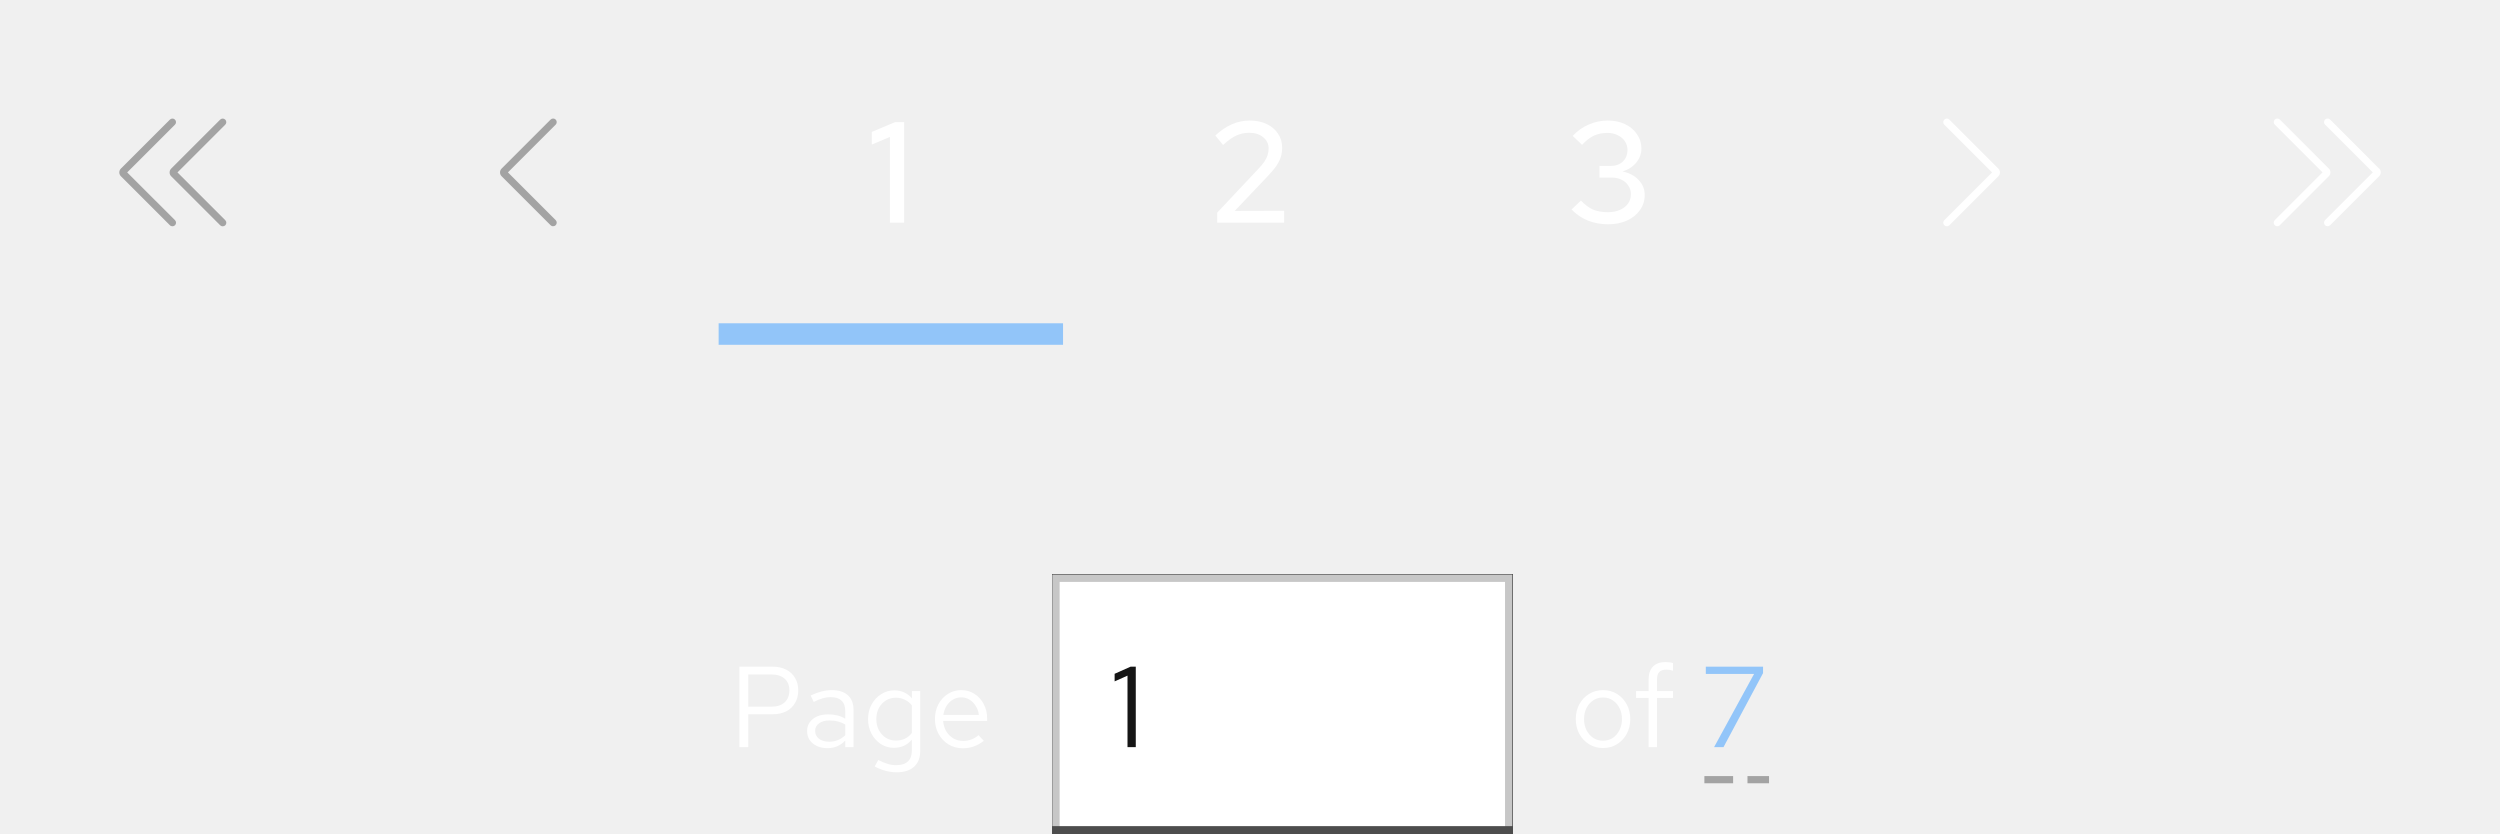
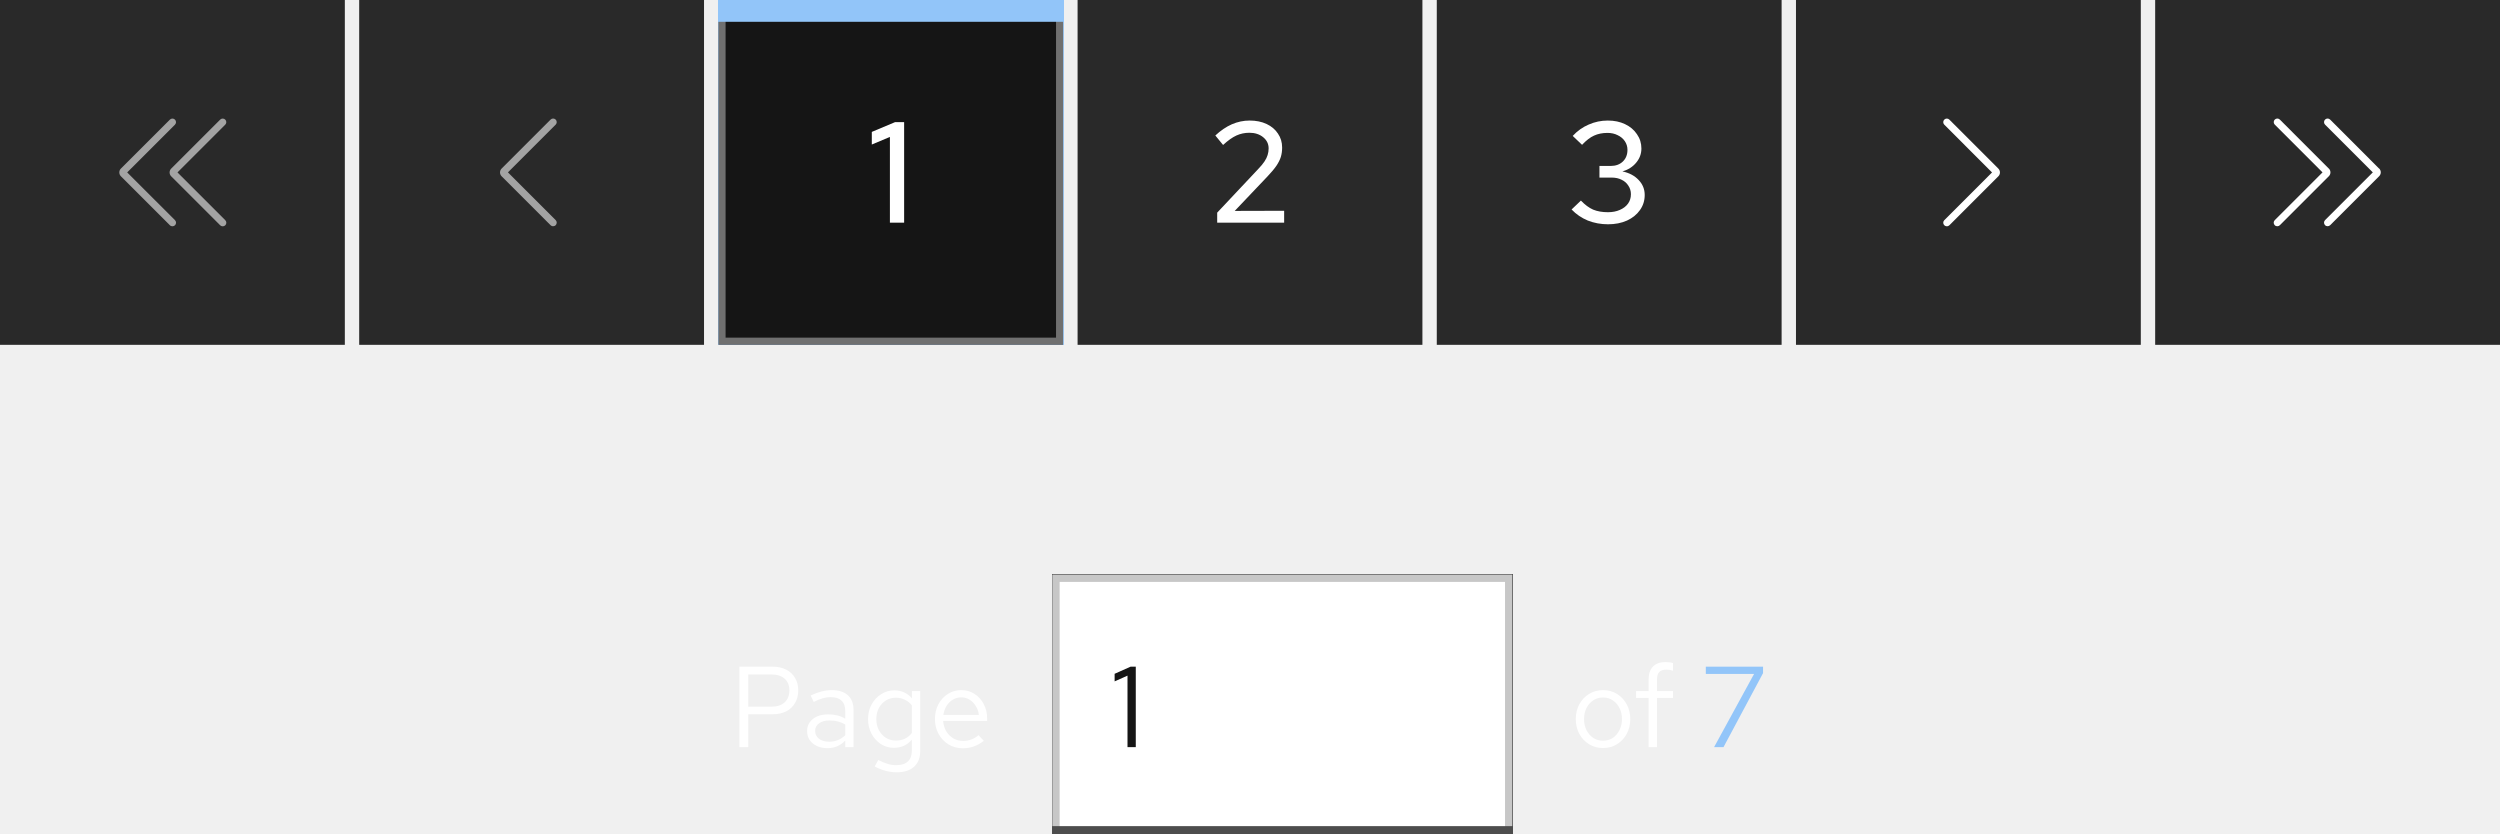
<svg xmlns="http://www.w3.org/2000/svg" width="348" height="116" viewBox="0 0 348 116" fill="none">
-   <g clip-path="url(#clip0_6074_8982)">
+   <rect width="48" height="48" fill="#292929" />
+   <g clip-path="url(#clip0_4050_1952)">
    <path d="M17.705 24L24.355 17.355C24.55 17.16 24.55 16.845 24.355 16.65C24.16 16.455 23.845 16.455 23.65 16.65L16.825 23.47C16.535 23.76 16.535 24.24 16.825 24.53L23.65 31.355C23.75 31.455 23.875 31.5 24.005 31.5C24.135 31.5 24.26 31.45 24.36 31.355C24.555 31.16 24.555 30.845 24.36 30.65L17.705 24Z" fill="#A3A3A3" />
    <path d="M24.705 24L31.355 17.355C31.55 17.16 31.55 16.845 31.355 16.65C31.16 16.455 30.845 16.455 30.65 16.65L23.825 23.475C23.535 23.765 23.535 24.245 23.825 24.535L30.65 31.36C30.75 31.46 30.875 31.505 31.005 31.505C31.135 31.505 31.26 31.455 31.36 31.36C31.555 31.165 31.555 30.85 31.36 30.655L24.715 24.01L24.705 24Z" fill="#A3A3A3" />
  </g>
-   <g clip-path="url(#clip1_6074_8982)">
+   <rect width="48" height="48" transform="translate(50)" fill="#292929" />
+   <g clip-path="url(#clip1_4050_1952)">
    <path d="M77 31.5C76.87 31.5 76.745 31.45 76.645 31.355L69.82 24.53C69.53 24.24 69.53 23.76 69.82 23.47L76.645 16.645C76.84 16.45 77.155 16.45 77.35 16.645C77.545 16.84 77.545 17.155 77.35 17.35L70.705 23.995L77.35 30.64C77.545 30.835 77.545 31.15 77.35 31.345C77.25 31.445 77.125 31.49 76.995 31.49L77 31.5Z" fill="#A3A3A3" />
  </g>
-   <mask id="path-4-inside-1_6074_8982" fill="white">
-     <path d="M100 0H148V48H100V0Z" />
-   </mask>
-   <path d="M148 48V45H100V48V51H148V48Z" fill="#92C5F9" mask="url(#path-4-inside-1_6074_8982)" />
-   <path d="M123.875 31V19.06L121.355 20.12V18.36L124.595 17H125.855V31H123.875Z" fill="white" />
+   <g filter="url(#filter0_i_4050_1952)">
+     <mask id="path-4-inside-1_4050_1952" fill="white">
+       <path d="M100 0H148V48H100V0Z" />
+     </mask>
+     <path d="M100 0H148V48H100V0Z" fill="#151515" />
+     <path d="M148 48V49H149V48H148ZM100 48H99V49H100V48ZM147 0V48H149V0H147ZM148 47H100V49H148V47ZM101 48V0H99V48H101Z" fill="#707070" mask="url(#path-4-inside-1_4050_1952)" />
+     <path d="M123.875 31V19.06L121.355 20.12V18.36L124.595 17H125.855V31H123.875Z" fill="white" />
+   </g>
+   <rect width="48" height="48" transform="translate(150)" fill="#292929" />
  <path d="M169.433 31V29.6L175.113 23.56C175.5 23.16 175.8 22.8 176.013 22.48C176.226 22.16 176.373 21.86 176.453 21.58C176.546 21.287 176.593 20.98 176.593 20.66C176.593 20.033 176.34 19.513 175.833 19.1C175.326 18.687 174.686 18.48 173.913 18.48C173.273 18.48 172.673 18.607 172.113 18.86C171.553 19.113 170.933 19.553 170.253 20.18L169.173 18.86C169.92 18.167 170.686 17.647 171.473 17.3C172.273 16.953 173.1 16.78 173.953 16.78C174.846 16.78 175.633 16.94 176.313 17.26C176.993 17.58 177.52 18.027 177.893 18.6C178.28 19.16 178.473 19.807 178.473 20.54C178.473 21.007 178.413 21.44 178.293 21.84C178.173 22.227 177.966 22.64 177.673 23.08C177.38 23.507 176.966 24 176.433 24.56L171.873 29.36L178.753 29.34V31H169.433Z" fill="white" />
+   <rect width="48" height="48" transform="translate(200)" fill="#292929" />
  <path d="M223.843 31.22C222.843 31.22 221.903 31.047 221.023 30.7C220.156 30.34 219.403 29.827 218.763 29.16L220.063 27.92C220.623 28.507 221.19 28.927 221.763 29.18C222.35 29.42 223.036 29.54 223.823 29.54C224.45 29.54 225.003 29.433 225.483 29.22C225.976 29.007 226.356 28.713 226.623 28.34C226.89 27.967 227.023 27.533 227.023 27.04C227.023 26.587 226.903 26.187 226.663 25.84C226.436 25.48 226.123 25.207 225.723 25.02C225.336 24.82 224.876 24.72 224.343 24.72H222.643V23.1H224.203C224.91 23.1 225.476 22.893 225.903 22.48C226.33 22.067 226.543 21.527 226.543 20.86C226.543 20.42 226.423 20.02 226.183 19.66C225.943 19.3 225.61 19.02 225.183 18.82C224.77 18.607 224.296 18.5 223.763 18.5C223.056 18.5 222.43 18.627 221.883 18.88C221.35 19.12 220.796 19.547 220.223 20.16L218.923 18.92C219.563 18.227 220.303 17.7 221.143 17.34C221.983 16.967 222.87 16.78 223.803 16.78C224.71 16.78 225.51 16.947 226.203 17.28C226.91 17.613 227.463 18.08 227.863 18.68C228.276 19.267 228.483 19.933 228.483 20.68C228.483 21.413 228.236 22.073 227.743 22.66C227.263 23.233 226.63 23.633 225.843 23.86C226.79 24.06 227.543 24.46 228.103 25.06C228.663 25.647 228.943 26.34 228.943 27.14C228.943 27.927 228.723 28.627 228.283 29.24C227.856 29.853 227.256 30.34 226.483 30.7C225.71 31.047 224.83 31.22 223.843 31.22Z" fill="white" />
-   <g clip-path="url(#clip2_6074_8982)">
+   <rect width="48" height="48" transform="translate(250)" fill="#292929" />
+   <g clip-path="url(#clip2_4050_1952)">
    <path d="M271 31.5C270.87 31.5 270.745 31.45 270.645 31.355C270.45 31.16 270.45 30.845 270.645 30.65L277.29 24.005L270.645 17.355C270.45 17.16 270.45 16.845 270.645 16.65C270.84 16.455 271.155 16.455 271.35 16.65L278.175 23.475C278.465 23.765 278.465 24.245 278.175 24.535L271.35 31.36C271.25 31.46 271.125 31.505 270.995 31.505L271 31.5Z" fill="white" />
  </g>
-   <g clip-path="url(#clip3_6074_8982)">
+   <rect width="48" height="48" transform="translate(300)" fill="#292929" />
+   <g clip-path="url(#clip3_4050_1952)">
    <path d="M331.175 23.47L324.355 16.645C324.16 16.45 323.845 16.45 323.65 16.645C323.455 16.84 323.455 17.155 323.65 17.35L330.295 23.995L323.65 30.64C323.455 30.835 323.455 31.15 323.65 31.345C323.75 31.445 323.875 31.49 324.005 31.49C324.135 31.49 324.26 31.44 324.36 31.345L331.185 24.52C331.475 24.23 331.475 23.75 331.185 23.46L331.175 23.47Z" fill="white" />
    <path d="M324.175 23.47L317.355 16.645C317.16 16.45 316.845 16.45 316.65 16.645C316.455 16.84 316.455 17.155 316.65 17.35L323.295 23.995L316.645 30.645C316.45 30.84 316.45 31.155 316.645 31.35C316.745 31.45 316.87 31.495 317 31.495C317.13 31.495 317.255 31.445 317.355 31.35L324.18 24.525C324.47 24.235 324.47 23.755 324.18 23.465L324.175 23.47Z" fill="white" />
  </g>
-   <path d="M102.924 104V92.8H107.548C108.273 92.8 108.903 92.939 109.436 93.216C109.969 93.483 110.38 93.867 110.668 94.368C110.967 94.859 111.116 95.44 111.116 96.112C111.116 96.773 110.967 97.355 110.668 97.856C110.38 98.357 109.969 98.747 109.436 99.024C108.903 99.291 108.273 99.424 107.548 99.424H104.156V104H102.924ZM104.156 98.368H107.404C108.183 98.368 108.791 98.165 109.228 97.76C109.665 97.355 109.884 96.805 109.884 96.112C109.884 95.419 109.665 94.875 109.228 94.48C108.791 94.085 108.183 93.888 107.404 93.888H104.156V98.368ZM115.179 104.144C114.624 104.144 114.133 104.043 113.707 103.84C113.28 103.637 112.944 103.36 112.699 103.008C112.464 102.645 112.347 102.229 112.347 101.76C112.347 101.291 112.469 100.885 112.715 100.544C112.96 100.192 113.301 99.92 113.739 99.728C114.176 99.536 114.688 99.44 115.275 99.44C115.723 99.44 116.144 99.488 116.539 99.584C116.944 99.68 117.317 99.835 117.659 100.048V98.976C117.659 98.336 117.488 97.856 117.147 97.536C116.805 97.205 116.304 97.04 115.643 97.04C115.28 97.04 114.907 97.093 114.523 97.2C114.149 97.307 113.733 97.477 113.275 97.712L112.843 96.816C113.888 96.315 114.869 96.064 115.786 96.064C116.757 96.064 117.504 96.304 118.027 96.784C118.549 97.253 118.811 97.931 118.811 98.816V104H117.659V103.088C117.317 103.44 116.939 103.707 116.523 103.888C116.107 104.059 115.659 104.144 115.179 104.144ZM113.467 101.728C113.467 102.187 113.643 102.555 113.995 102.832C114.357 103.109 114.832 103.248 115.419 103.248C115.856 103.248 116.256 103.173 116.619 103.024C116.992 102.875 117.339 102.651 117.659 102.352V100.848C117.328 100.656 116.987 100.517 116.635 100.432C116.283 100.336 115.888 100.288 115.451 100.288C114.853 100.288 114.373 100.421 114.011 100.688C113.648 100.944 113.467 101.291 113.467 101.728ZM124.8 107.504C124.278 107.504 123.75 107.429 123.216 107.28C122.694 107.141 122.208 106.944 121.76 106.688L122.256 105.792C122.736 106.037 123.174 106.219 123.568 106.336C123.963 106.453 124.358 106.512 124.752 106.512C125.467 106.512 126.006 106.341 126.368 106C126.742 105.659 126.928 105.163 126.928 104.512V102.944C126.63 103.317 126.267 103.605 125.84 103.808C125.414 104 124.944 104.096 124.432 104.096C123.76 104.096 123.152 103.92 122.608 103.568C122.064 103.205 121.632 102.725 121.312 102.128C120.992 101.52 120.832 100.843 120.832 100.096C120.832 99.349 120.992 98.677 121.312 98.08C121.643 97.472 122.086 96.992 122.64 96.64C123.195 96.277 123.814 96.096 124.496 96.096C124.987 96.096 125.44 96.192 125.856 96.384C126.272 96.565 126.635 96.837 126.944 97.2V96.192H128.096V104.496C128.096 105.467 127.814 106.208 127.248 106.72C126.683 107.243 125.867 107.504 124.8 107.504ZM124.72 103.088C125.179 103.088 125.6 102.997 125.984 102.816C126.368 102.624 126.683 102.363 126.928 102.032V98.176C126.672 97.845 126.347 97.589 125.952 97.408C125.568 97.216 125.158 97.12 124.72 97.12C124.198 97.12 123.728 97.248 123.312 97.504C122.907 97.76 122.582 98.112 122.336 98.56C122.102 99.008 121.984 99.52 121.984 100.096C121.984 100.661 122.102 101.173 122.336 101.632C122.582 102.08 122.907 102.437 123.312 102.704C123.728 102.96 124.198 103.088 124.72 103.088ZM134.017 104.16C133.292 104.16 132.636 103.984 132.049 103.632C131.462 103.269 130.998 102.784 130.657 102.176C130.316 101.557 130.145 100.864 130.145 100.096C130.145 99.328 130.305 98.64 130.625 98.032C130.956 97.424 131.398 96.944 131.953 96.592C132.508 96.24 133.126 96.064 133.809 96.064C134.502 96.064 135.116 96.24 135.649 96.592C136.193 96.933 136.62 97.403 136.929 98C137.249 98.587 137.409 99.253 137.409 100V100.352H131.281C131.324 100.885 131.468 101.365 131.713 101.792C131.969 102.208 132.3 102.539 132.705 102.784C133.121 103.019 133.574 103.136 134.065 103.136C134.47 103.136 134.86 103.067 135.233 102.928C135.617 102.779 135.942 102.581 136.209 102.336L136.945 103.12C136.497 103.472 136.033 103.733 135.553 103.904C135.073 104.075 134.561 104.16 134.017 104.16ZM131.313 99.52H136.257C136.204 99.051 136.06 98.635 135.825 98.272C135.601 97.899 135.313 97.605 134.961 97.392C134.62 97.179 134.236 97.072 133.809 97.072C133.382 97.072 132.993 97.179 132.641 97.392C132.289 97.595 131.996 97.883 131.761 98.256C131.537 98.619 131.388 99.04 131.313 99.52Z" fill="white" />
-   <g filter="url(#filter0_i_6074_8982)">
-     <mask id="path-13-inside-2_6074_8982" fill="white">
+   <path d="M102.924 104V92.8H107.548C108.273 92.8 108.903 92.939 109.436 93.216C109.969 93.483 110.38 93.867 110.668 94.368C110.967 94.859 111.116 95.44 111.116 96.112C111.116 96.773 110.967 97.355 110.668 97.856C110.38 98.357 109.969 98.747 109.436 99.024C108.903 99.291 108.273 99.424 107.548 99.424H104.156V104H102.924ZM104.156 98.368H107.404C108.183 98.368 108.791 98.165 109.228 97.76C109.665 97.355 109.884 96.805 109.884 96.112C109.884 95.419 109.665 94.875 109.228 94.48C108.791 94.085 108.183 93.888 107.404 93.888H104.156V98.368ZM115.179 104.144C114.624 104.144 114.133 104.043 113.707 103.84C113.28 103.637 112.944 103.36 112.698 103.008C112.464 102.645 112.347 102.229 112.347 101.76C112.347 101.291 112.469 100.885 112.715 100.544C112.96 100.192 113.301 99.92 113.739 99.728C114.176 99.536 114.688 99.44 115.274 99.44C115.722 99.44 116.144 99.488 116.538 99.584C116.944 99.68 117.317 99.835 117.659 100.048V98.976C117.659 98.336 117.488 97.856 117.146 97.536C116.805 97.205 116.304 97.04 115.642 97.04C115.28 97.04 114.906 97.093 114.523 97.2C114.149 97.307 113.733 97.477 113.274 97.712L112.842 96.816C113.888 96.315 114.869 96.064 115.786 96.064C116.757 96.064 117.504 96.304 118.027 96.784C118.549 97.253 118.811 97.931 118.811 98.816V104H117.659V103.088C117.317 103.44 116.939 103.707 116.523 103.888C116.107 104.059 115.659 104.144 115.179 104.144ZM113.467 101.728C113.467 102.187 113.642 102.555 113.995 102.832C114.357 103.109 114.832 103.248 115.418 103.248C115.856 103.248 116.256 103.173 116.618 103.024C116.992 102.875 117.339 102.651 117.659 102.352V100.848C117.328 100.656 116.986 100.517 116.635 100.432C116.283 100.336 115.888 100.288 115.451 100.288C114.853 100.288 114.373 100.421 114.01 100.688C113.648 100.944 113.467 101.291 113.467 101.728ZM124.8 107.504C124.278 107.504 123.75 107.429 123.216 107.28C122.694 107.141 122.208 106.944 121.76 106.688L122.256 105.792C122.736 106.037 123.174 106.219 123.568 106.336C123.963 106.453 124.358 106.512 124.752 106.512C125.467 106.512 126.006 106.341 126.368 106C126.742 105.659 126.928 105.163 126.928 104.512V102.944C126.63 103.317 126.267 103.605 125.84 103.808C125.414 104 124.944 104.096 124.432 104.096C123.76 104.096 123.152 103.92 122.608 103.568C122.064 103.205 121.632 102.725 121.312 102.128C120.992 101.52 120.832 100.843 120.832 100.096C120.832 99.349 120.992 98.677 121.312 98.08C121.643 97.472 122.086 96.992 122.64 96.64C123.195 96.277 123.814 96.096 124.496 96.096C124.987 96.096 125.44 96.192 125.856 96.384C126.272 96.565 126.635 96.837 126.944 97.2V96.192H128.096V104.496C128.096 105.467 127.814 106.208 127.248 106.72C126.683 107.243 125.867 107.504 124.8 107.504ZM124.72 103.088C125.179 103.088 125.6 102.997 125.984 102.816C126.368 102.624 126.683 102.363 126.928 102.032V98.176C126.672 97.845 126.347 97.589 125.952 97.408C125.568 97.216 125.158 97.12 124.72 97.12C124.198 97.12 123.728 97.248 123.312 97.504C122.907 97.76 122.582 98.112 122.336 98.56C122.102 99.008 121.984 99.52 121.984 100.096C121.984 100.661 122.102 101.173 122.336 101.632C122.582 102.08 122.907 102.437 123.312 102.704C123.728 102.96 124.198 103.088 124.72 103.088ZM134.017 104.16C133.292 104.16 132.636 103.984 132.049 103.632C131.462 103.269 130.998 102.784 130.657 102.176C130.316 101.557 130.145 100.864 130.145 100.096C130.145 99.328 130.305 98.64 130.625 98.032C130.956 97.424 131.398 96.944 131.953 96.592C132.508 96.24 133.126 96.064 133.809 96.064C134.502 96.064 135.116 96.24 135.649 96.592C136.193 96.933 136.62 97.403 136.929 98C137.249 98.587 137.409 99.253 137.409 100V100.352H131.281C131.324 100.885 131.468 101.365 131.713 101.792C131.969 102.208 132.3 102.539 132.705 102.784C133.121 103.019 133.574 103.136 134.065 103.136C134.47 103.136 134.86 103.067 135.233 102.928C135.617 102.779 135.942 102.581 136.209 102.336L136.945 103.12C136.497 103.472 136.033 103.733 135.553 103.904C135.073 104.075 134.561 104.16 134.017 104.16ZM131.313 99.52H136.257C136.204 99.051 136.06 98.635 135.825 98.272C135.601 97.899 135.313 97.605 134.961 97.392C134.62 97.179 134.236 97.072 133.809 97.072C133.382 97.072 132.993 97.179 132.641 97.392C132.289 97.595 131.996 97.883 131.761 98.256C131.537 98.619 131.388 99.04 131.313 99.52Z" fill="white" />
+   <g filter="url(#filter1_i_4050_1952)">
+     <mask id="path-13-inside-2_4050_1952" fill="white">
      <path d="M146.5 80H210.5V116H146.5V80Z" />
    </mask>
    <path d="M146.5 80H210.5V116H146.5V80Z" fill="white" />
-     <path d="M146.5 80V79H145.5V80H146.5ZM210.5 80H211.5V79H210.5V80ZM146.5 80V81H210.5V80V79H146.5V80ZM210.5 80H209.5V116H210.5H211.5V80H210.5ZM146.5 116H147.5V80H146.5H145.5V116H146.5Z" fill="#C7C7C7" mask="url(#path-13-inside-2_6074_8982)" />
+     <path d="M146.5 80V79H145.5V80H146.5ZM210.5 80H211.5V79H210.5V80ZM146.5 81H210.5V79H146.5V81ZM209.5 80V116H211.5V80H209.5ZM147.5 116V80H145.5V116H147.5Z" fill="#C7C7C7" mask="url(#path-13-inside-2_4050_1952)" />
    <path d="M156.948 104V94.048L155.156 94.848V93.792L157.38 92.8H158.1V104H156.948Z" fill="#151515" />
  </g>
  <path d="M223.156 104.128C222.431 104.128 221.78 103.952 221.204 103.6C220.628 103.248 220.175 102.768 219.844 102.16C219.513 101.552 219.348 100.864 219.348 100.096C219.348 99.328 219.513 98.64 219.844 98.032C220.175 97.424 220.628 96.944 221.204 96.592C221.78 96.24 222.431 96.064 223.156 96.064C223.871 96.064 224.511 96.24 225.076 96.592C225.652 96.944 226.105 97.424 226.436 98.032C226.767 98.64 226.932 99.328 226.932 100.096C226.932 100.864 226.767 101.552 226.436 102.16C226.105 102.768 225.652 103.248 225.076 103.6C224.511 103.952 223.871 104.128 223.156 104.128ZM223.14 103.104C223.652 103.104 224.105 102.976 224.5 102.72C224.895 102.453 225.204 102.091 225.428 101.632C225.663 101.173 225.78 100.661 225.78 100.096C225.78 99.52 225.663 99.008 225.428 98.56C225.204 98.101 224.895 97.744 224.5 97.488C224.105 97.221 223.652 97.088 223.14 97.088C222.628 97.088 222.175 97.221 221.78 97.488C221.385 97.744 221.071 98.101 220.836 98.56C220.612 99.008 220.5 99.52 220.5 100.096C220.5 100.661 220.612 101.173 220.836 101.632C221.071 102.091 221.385 102.453 221.78 102.72C222.175 102.976 222.628 103.104 223.14 103.104ZM229.489 104V97.152H227.745V96.192H229.489V94.56C229.489 93.792 229.692 93.2 230.097 92.784C230.502 92.368 231.078 92.16 231.825 92.16C232.038 92.16 232.23 92.171 232.401 92.192C232.582 92.213 232.742 92.251 232.881 92.304V93.36C232.71 93.307 232.556 93.269 232.417 93.248C232.278 93.227 232.118 93.216 231.937 93.216C231.489 93.216 231.164 93.328 230.961 93.552C230.758 93.765 230.657 94.107 230.657 94.576V96.192H232.881V97.152H230.657V104H229.489Z" fill="white" />
  <path d="M238.601 104L244.169 93.808H237.449V92.8H245.417V93.696L239.913 104H238.601Z" fill="#92C5F9" />
-   <line x1="237.75" y1="108.531" x2="245.75" y2="108.531" stroke="#A3A3A3" stroke-linecap="square" stroke-dasharray="3 3" />
  <defs>
-     <filter id="filter0_i_6074_8982" x="146.5" y="80" width="64" height="36" filterUnits="userSpaceOnUse" color-interpolation-filters="sRGB">
+     <filter id="filter0_i_4050_1952" x="100" y="0" width="48" height="48" filterUnits="userSpaceOnUse" color-interpolation-filters="sRGB">
+       <feFlood flood-opacity="0" result="BackgroundImageFix" />
+       <feBlend mode="normal" in="SourceGraphic" in2="BackgroundImageFix" result="shape" />
+       <feColorMatrix in="SourceAlpha" type="matrix" values="0 0 0 0 0 0 0 0 0 0 0 0 0 0 0 0 0 0 127 0" result="hardAlpha" />
+       <feOffset dy="3" />
+       <feComposite in2="hardAlpha" operator="arithmetic" k2="-1" k3="1" />
+       <feColorMatrix type="matrix" values="0 0 0 0 0.573 0 0 0 0 0.773 0 0 0 0 0.976 0 0 0 1 0" />
+       <feBlend mode="normal" in2="shape" result="effect1_innerShadow_4050_1952" />
+     </filter>
+     <filter id="filter1_i_4050_1952" x="146.5" y="80" width="64" height="36" filterUnits="userSpaceOnUse" color-interpolation-filters="sRGB">
      <feFlood flood-opacity="0" result="BackgroundImageFix" />
      <feBlend mode="normal" in="SourceGraphic" in2="BackgroundImageFix" result="shape" />
      <feColorMatrix in="SourceAlpha" type="matrix" values="0 0 0 0 0 0 0 0 0 0 0 0 0 0 0 0 0 0 127 0" result="hardAlpha" />
      <feOffset dy="-1" />
      <feComposite in2="hardAlpha" operator="arithmetic" k2="-1" k3="1" />
      <feColorMatrix type="matrix" values="0 0 0 0 0.302 0 0 0 0 0.302 0 0 0 0 0.302 0 0 0 1 0" />
-       <feBlend mode="normal" in2="shape" result="effect1_innerShadow_6074_8982" />
+       <feBlend mode="normal" in2="shape" result="effect1_innerShadow_4050_1952" />
    </filter>
-     <clipPath id="clip0_6074_8982">
+     <clipPath id="clip0_4050_1952">
      <rect width="16" height="16" fill="white" transform="translate(16 16)" />
    </clipPath>
-     <clipPath id="clip1_6074_8982">
+     <clipPath id="clip1_4050_1952">
      <rect width="16" height="16" fill="white" transform="translate(66 16)" />
    </clipPath>
-     <clipPath id="clip2_6074_8982">
+     <clipPath id="clip2_4050_1952">
      <rect width="16" height="16" fill="white" transform="translate(266 16)" />
    </clipPath>
-     <clipPath id="clip3_6074_8982">
+     <clipPath id="clip3_4050_1952">
      <rect width="16" height="16" fill="white" transform="translate(316 16)" />
    </clipPath>
  </defs>
</svg>
